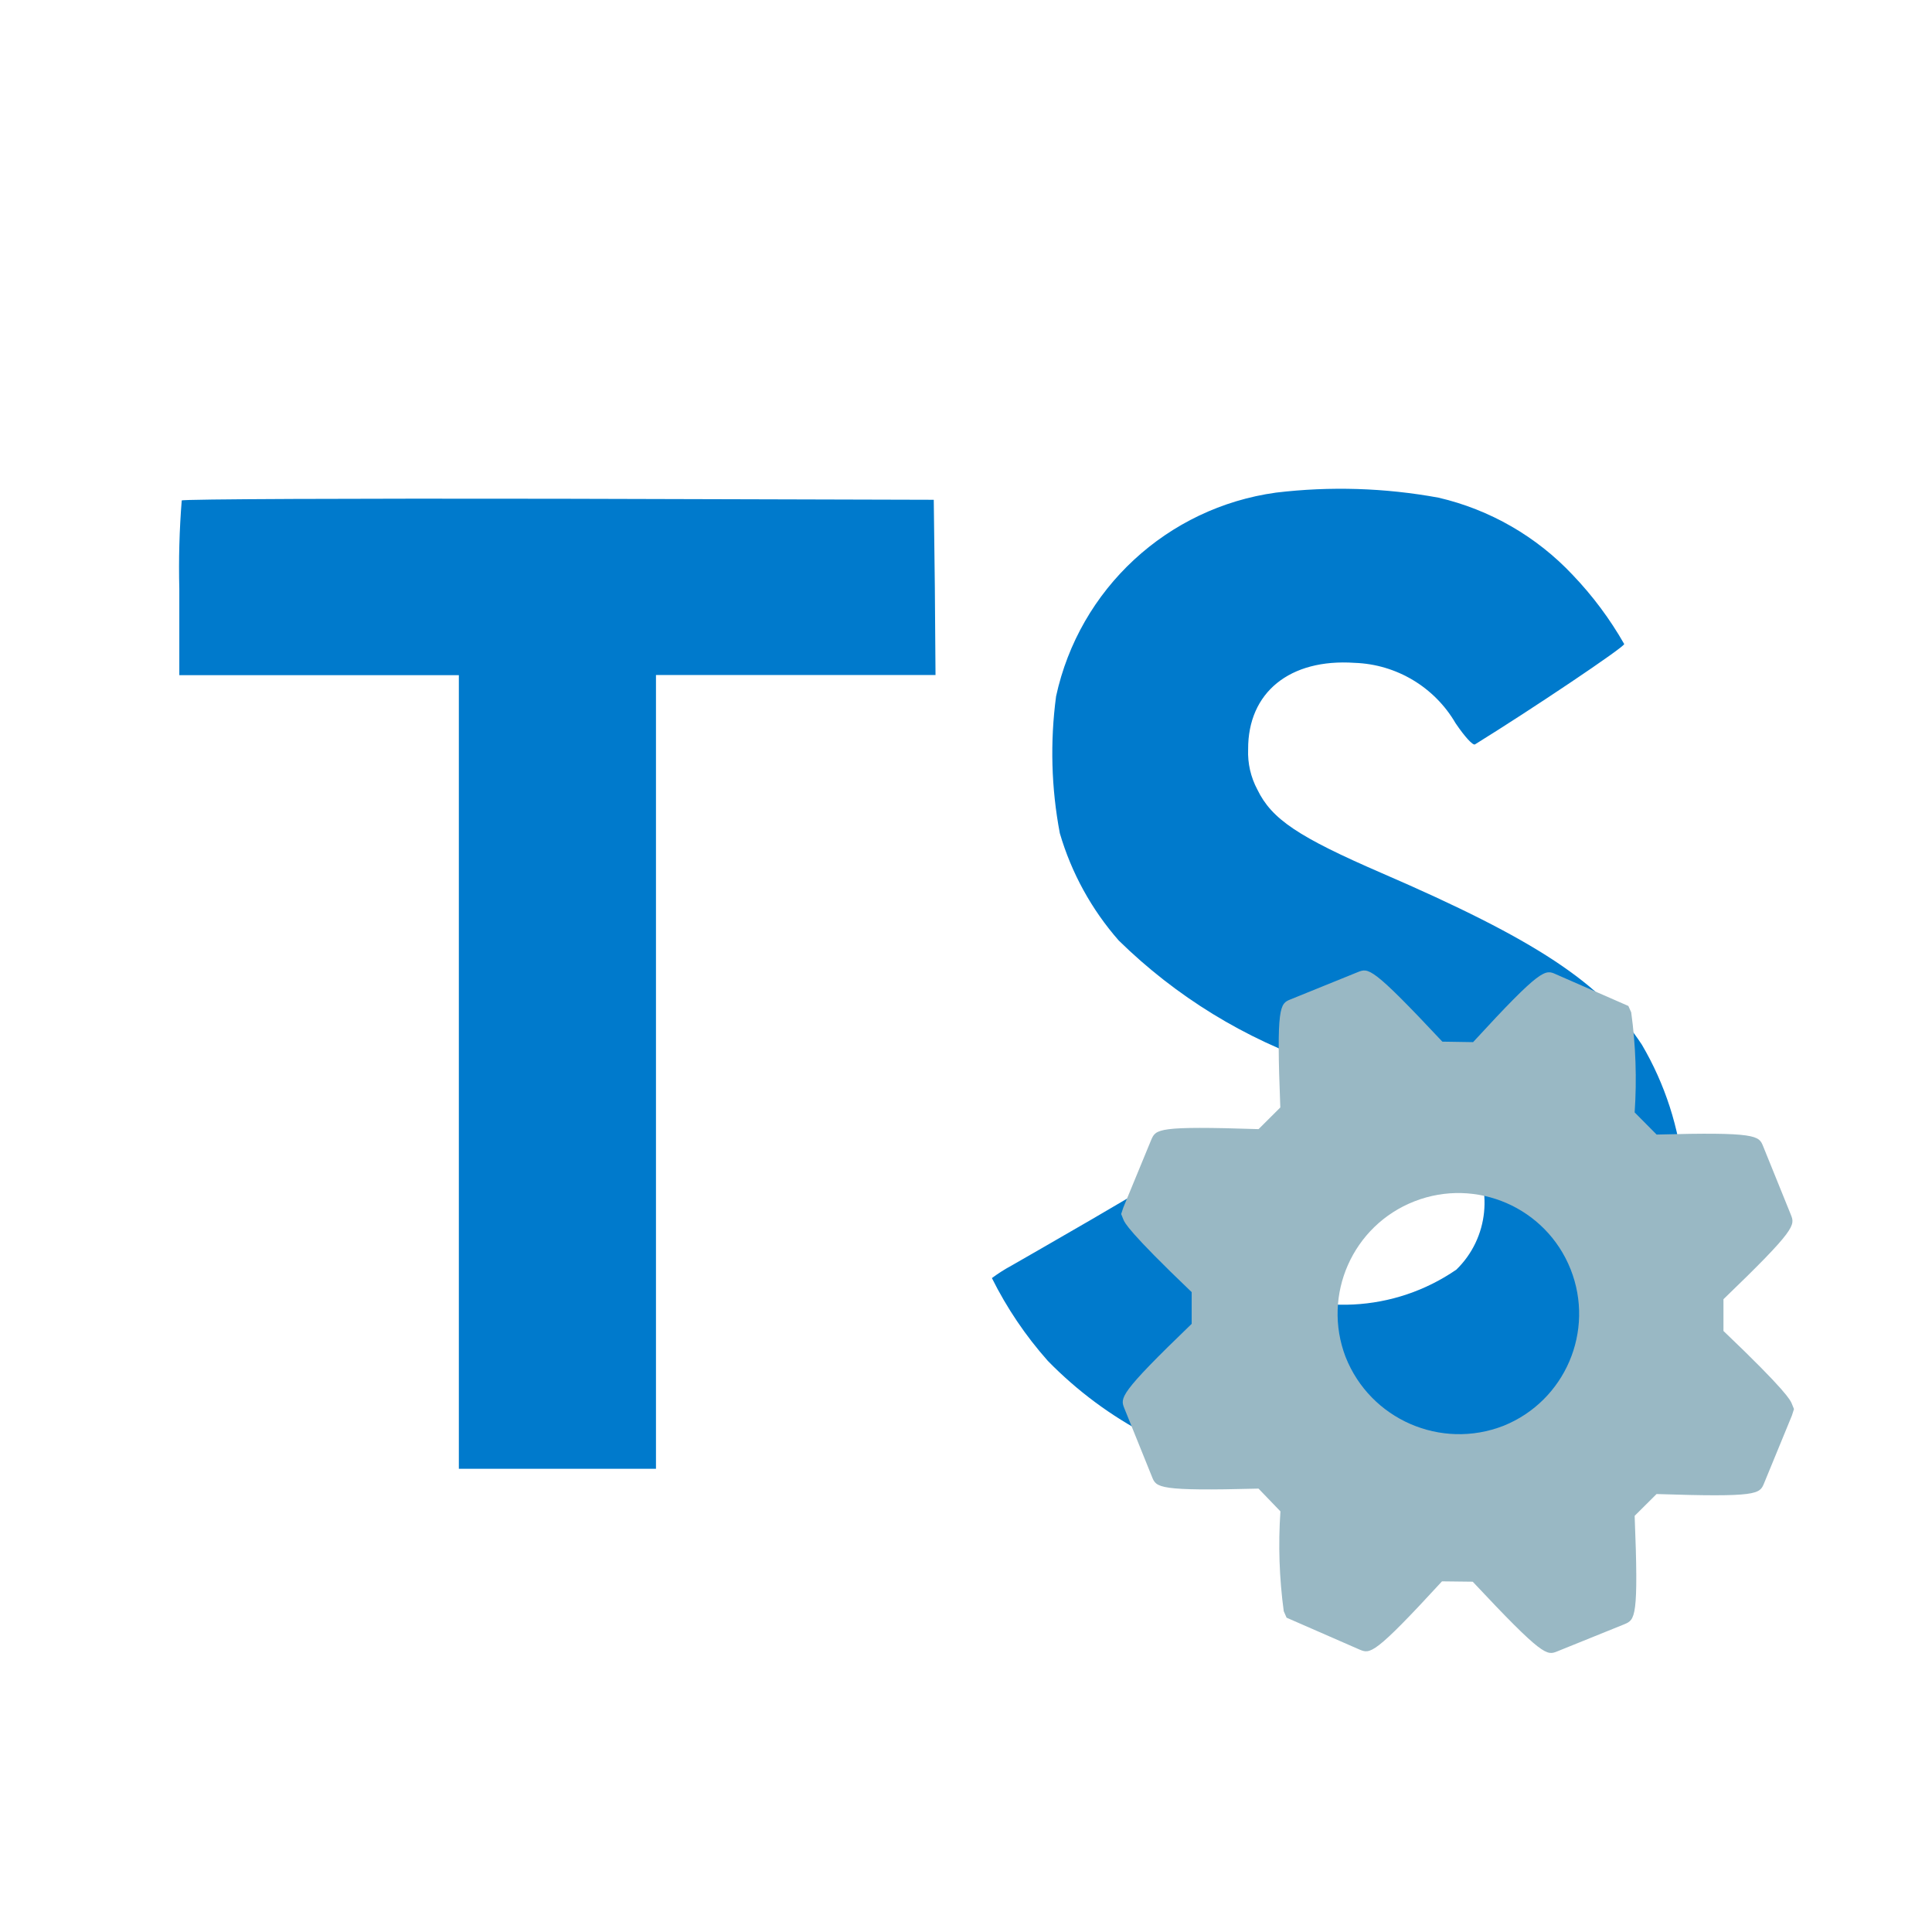
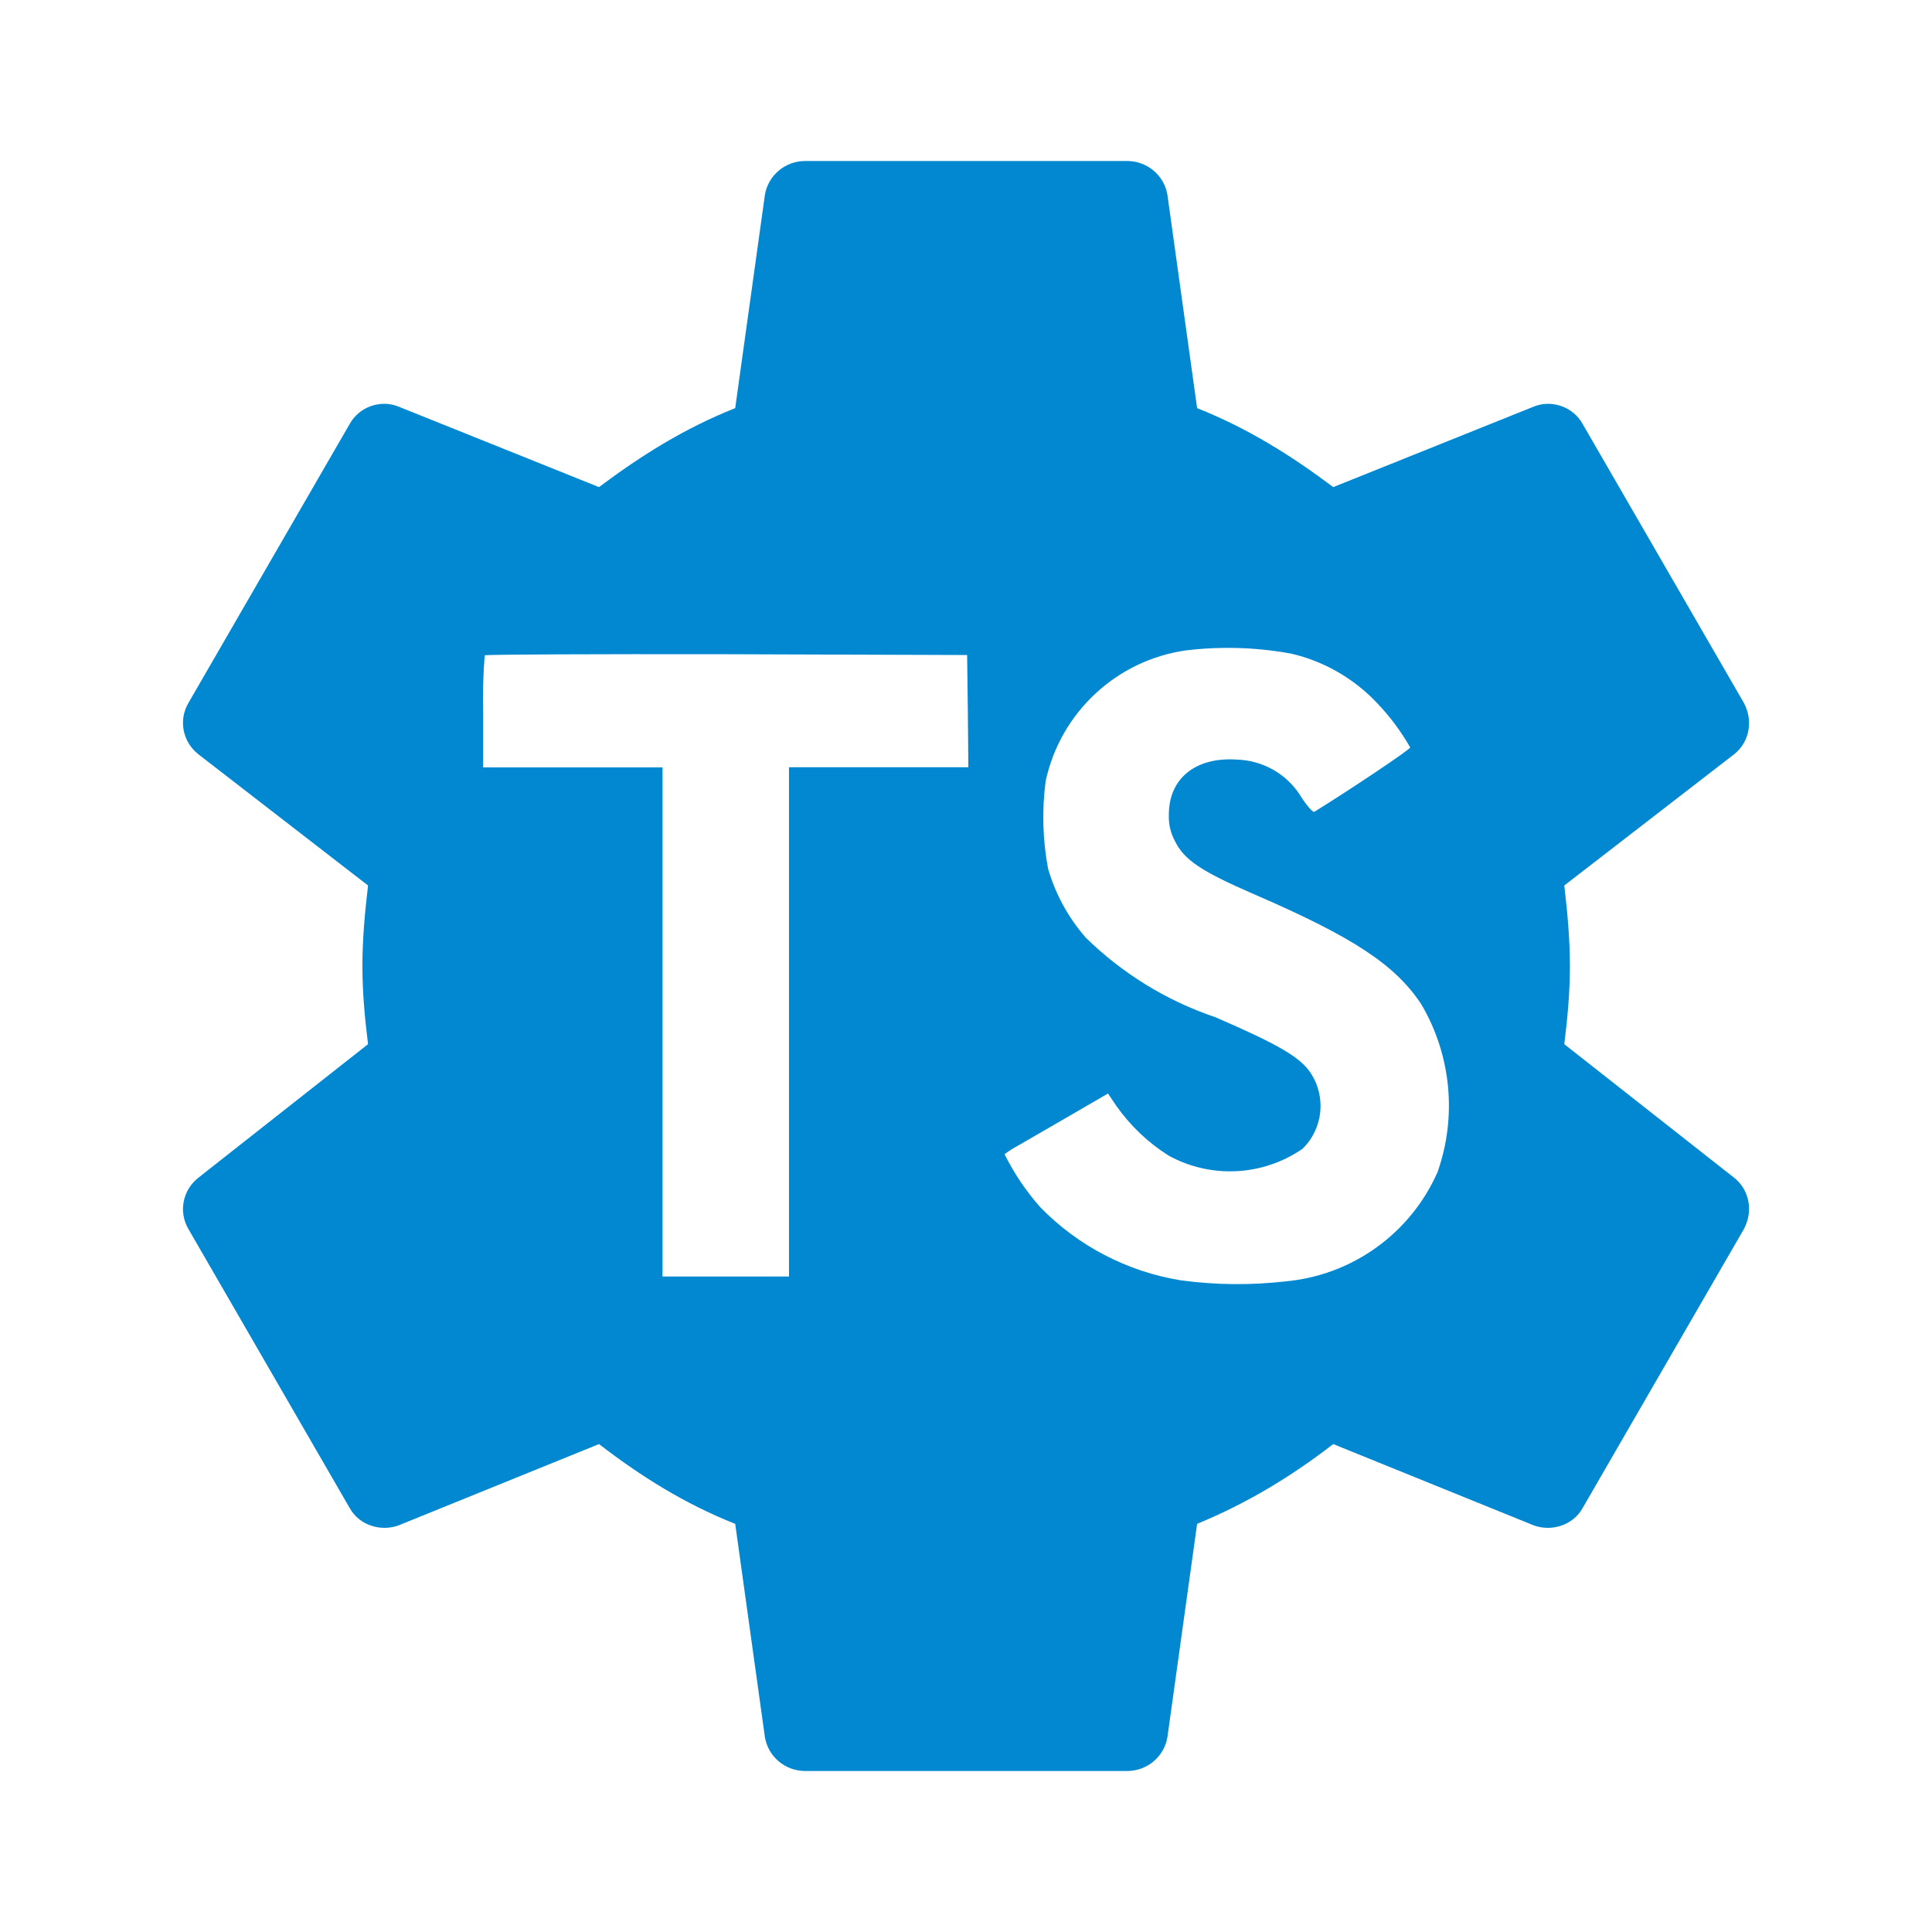
- <svg xmlns="http://www.w3.org/2000/svg" viewBox="0 0 32 32">
-   <path d="M23.827,8.243A4.424,4.424,0,0,1,26.05,9.524a5.853,5.853,0,0,1,.852,1.143c.011.045-1.534,1.083-2.471,1.662-.034.023-.169-.124-.322-.35a2.014,2.014,0,0,0-1.67-1c-1.077-.074-1.771.49-1.766,1.433a1.3,1.3,0,0,0,.153.666c.237.49.677.784,2.059,1.383,2.544,1.1,3.636,1.817,4.31,2.843a5.158,5.158,0,0,1,.416,4.333,4.764,4.764,0,0,1-3.932,2.815,10.9,10.9,0,0,1-2.708-.028,6.531,6.531,0,0,1-3.616-1.884,6.278,6.278,0,0,1-.926-1.371,2.655,2.655,0,0,1,.327-.208c.158-.09.756-.434,1.32-.761l1.024-.6.214.312a4.771,4.771,0,0,0,1.35,1.292,3.3,3.3,0,0,0,3.458-.175,1.545,1.545,0,0,0,.2-1.974c-.276-.4-.84-.727-2.443-1.422a8.8,8.8,0,0,1-3.349-2.055,4.687,4.687,0,0,1-.976-1.777,7.116,7.116,0,0,1-.062-2.268,4.332,4.332,0,0,1,3.644-3.374A9,9,0,0,1,23.827,8.243ZM15.484,9.726l.011,1.454h-4.63V24.328H7.6V11.183H2.97V9.755a13.986,13.986,0,0,1,.04-1.466c.017-.023,2.832-.034,6.245-.028l6.211.017Z" style="fill:#007acc" />
-   <path d="M27.075,25.107l.363-.361c1.68.055,1.706,0,1.78-.177l.462-1.124.034-.107-.038-.093c-.02-.049-.081-.2-1.13-1.2v-.526c1.211-1.166,1.185-1.226,1.116-1.4l-.46-1.136c-.069-.17-.1-.237-1.763-.191l-.364-.367a8.138,8.138,0,0,0-.057-1.657l-.047-.106-1.2-.525c-.177-.081-.239-.11-1.372,1.124l-.509-.008c-1.167-1.245-1.222-1.223-1.4-1.152l-1.115.452c-.175.071-.236.1-.169,1.79l-.36.359c-1.68-.055-1.7,0-1.778.177L18.606,20l-.036.108.038.094c.02.048.078.194,1.13,1.2v.525c-1.211,1.166-1.184,1.226-1.115,1.4l.459,1.137c.07.174.1.236,1.763.192l.363.377a8.169,8.169,0,0,0,.055,1.654l.047.107,1.208.528c.176.073.236.1,1.366-1.13l.509.006c1.168,1.247,1.228,1.223,1.4,1.154l1.113-.45C27.082,26.827,27.143,26.8,27.075,25.107Zm-4.788-2.632a2,2,0,1,1,2.618,1.14A2.023,2.023,0,0,1,22.287,22.475Z" style="fill:#99b8c4" />
+ <svg xmlns="http://www.w3.org/2000/svg" big="true" viewBox="0 0 24 24" version="1.0" width="16px" height="16px">
+   <path d="M 10.002 2 C 9.752 2 9.542 2.18 9.502 2.42 L 9.133 5.07 C 8.503 5.32 7.961 5.661 7.441 6.051 L 4.951 5.051 C 4.731 4.961 4.462 5.05 4.342 5.27 L 2.342 8.73 C 2.212 8.95 2.273 9.219 2.463 9.369 L 4.572 11 C 4.532 11.34 4.502 11.67 4.502 12 C 4.502 12.33 4.532 12.651 4.572 12.971 L 2.463 14.631 C 2.273 14.781 2.212 15.05 2.342 15.27 L 4.342 18.73 C 4.462 18.95 4.731 19.029 4.951 18.949 L 7.441 17.939 C 7.961 18.339 8.503 18.68 9.133 18.93 L 9.502 21.58 C 9.542 21.82 9.752 22 10.002 22 L 14.002 22 C 14.252 22 14.462 21.82 14.502 21.58 L 14.871 18.93 C 15.501 18.67 16.043 18.339 16.562 17.939 L 19.053 18.949 C 19.273 19.029 19.542 18.95 19.662 18.73 L 21.662 15.27 C 21.782 15.05 21.733 14.781 21.543 14.631 L 19.432 12.971 C 19.472 12.651 19.502 12.33 19.502 12 C 19.502 11.67 19.472 11.34 19.432 11 L 21.543 9.369 C 21.733 9.219 21.782 8.95 21.662 8.73 L 19.662 5.27 C 19.542 5.05 19.273 4.961 19.053 5.051 L 16.562 6.051 C 16.043 5.661 15.501 5.32 14.871 5.07 L 14.502 2.42 C 14.462 2.18 14.252 2 14.002 2 L 10.002 2 z M 15.174 8.049 A 4.33 4.33 0 0 1 16.037 8.119 A 2.129 2.129 0 0 1 17.107 8.734 A 2.816 2.816 0 0 1 17.518 9.285 C 17.523 9.307 16.779 9.805 16.328 10.084 C 16.312 10.095 16.247 10.025 16.174 9.916 A 0.969 0.969 0 0 0 15.369 9.436 C 14.851 9.4 14.517 9.671 14.52 10.125 A 0.625 0.625 0 0 0 14.594 10.445 C 14.708 10.681 14.919 10.823 15.584 11.111 C 16.808 11.641 17.334 11.985 17.658 12.479 A 2.482 2.482 0 0 1 17.857 14.562 A 2.292 2.292 0 0 1 15.967 15.918 A 5.244 5.244 0 0 1 14.664 15.904 A 3.142 3.142 0 0 1 12.924 14.998 A 3.021 3.021 0 0 1 12.479 14.338 A 1.277 1.277 0 0 1 12.635 14.238 C 12.711 14.195 12.998 14.028 13.27 13.871 L 13.764 13.584 L 13.865 13.734 A 2.296 2.296 0 0 0 14.516 14.355 A 1.588 1.588 0 0 0 16.18 14.271 A 0.743 0.743 0 0 0 16.275 13.32 C 16.143 13.128 15.871 12.971 15.1 12.637 A 4.234 4.234 0 0 1 13.488 11.648 A 2.255 2.255 0 0 1 13.02 10.793 A 3.424 3.424 0 0 1 12.99 9.701 A 2.084 2.084 0 0 1 14.742 8.078 A 4.33 4.33 0 0 1 15.174 8.049 z M 9.025 8.127 L 12.014 8.137 L 12.023 8.832 L 12.029 9.531 L 9.801 9.531 L 9.801 15.857 L 8.23 15.857 L 8.23 9.533 L 6.002 9.533 L 6.002 8.846 A 6.729 6.729 0 0 1 6.021 8.141 C 6.03 8.13 7.383 8.124 9.025 8.127 z" fill="#0288d1" iconColor="TSConfig" />
</svg>
